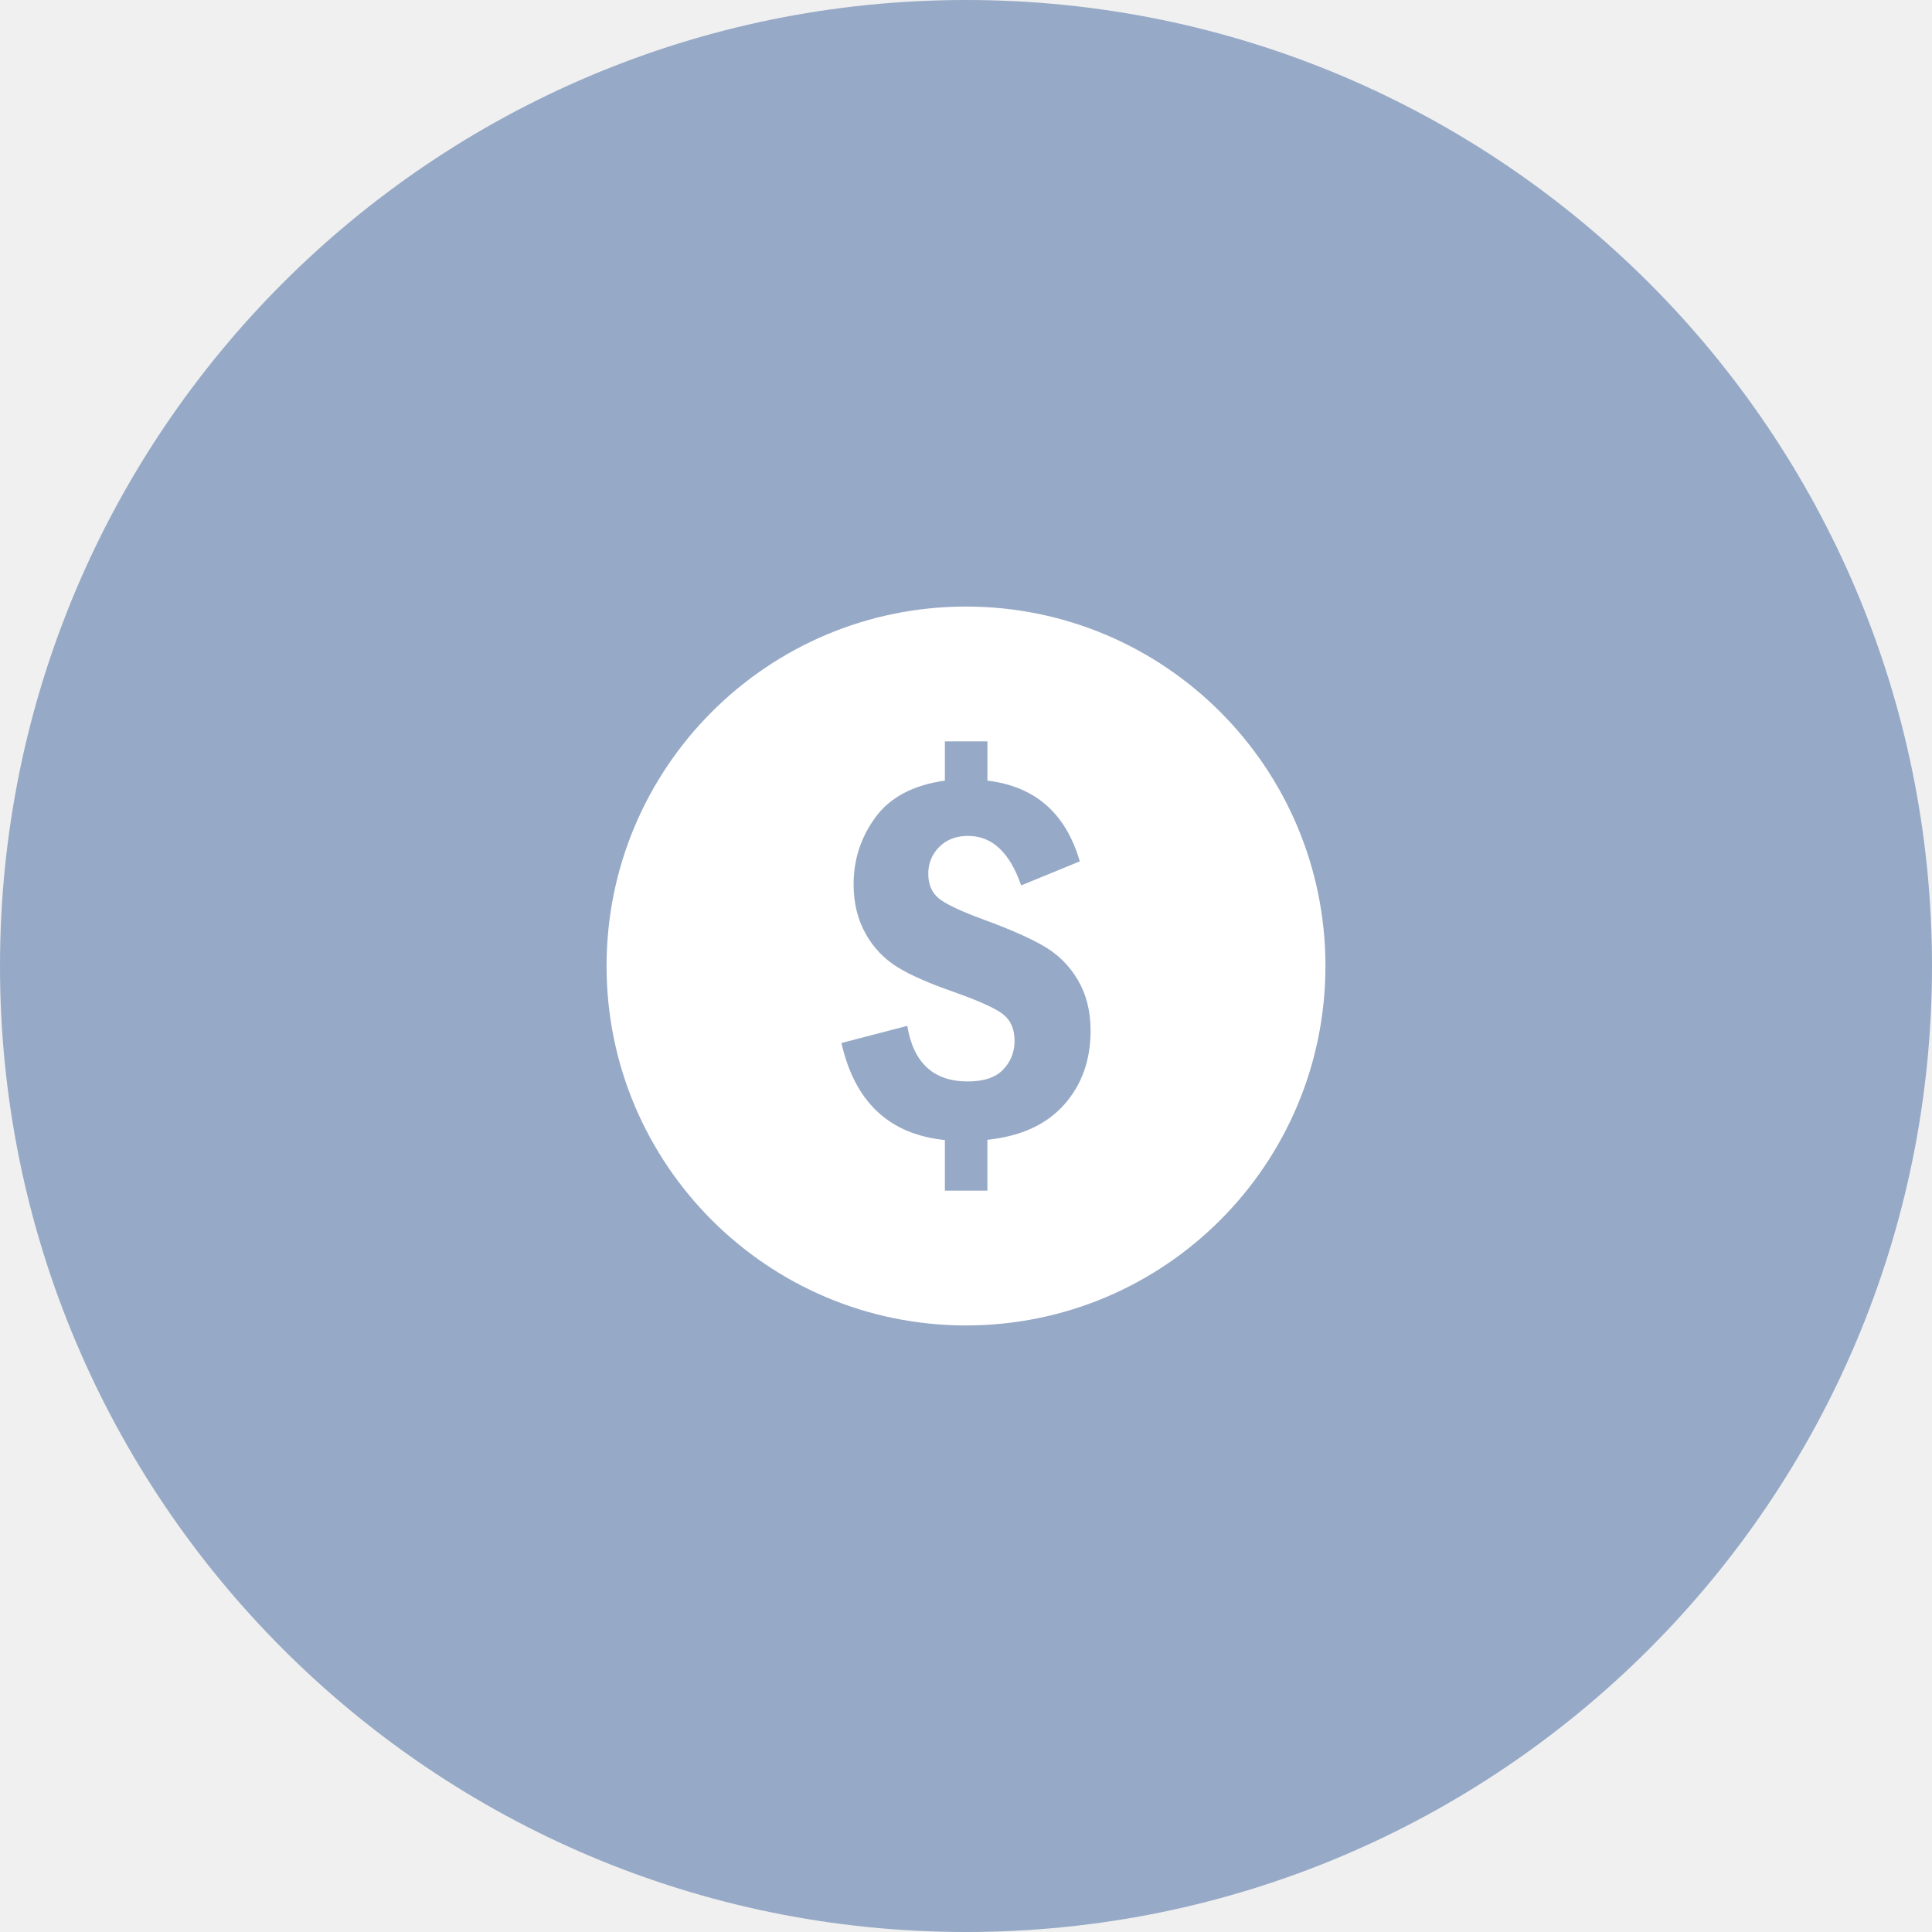
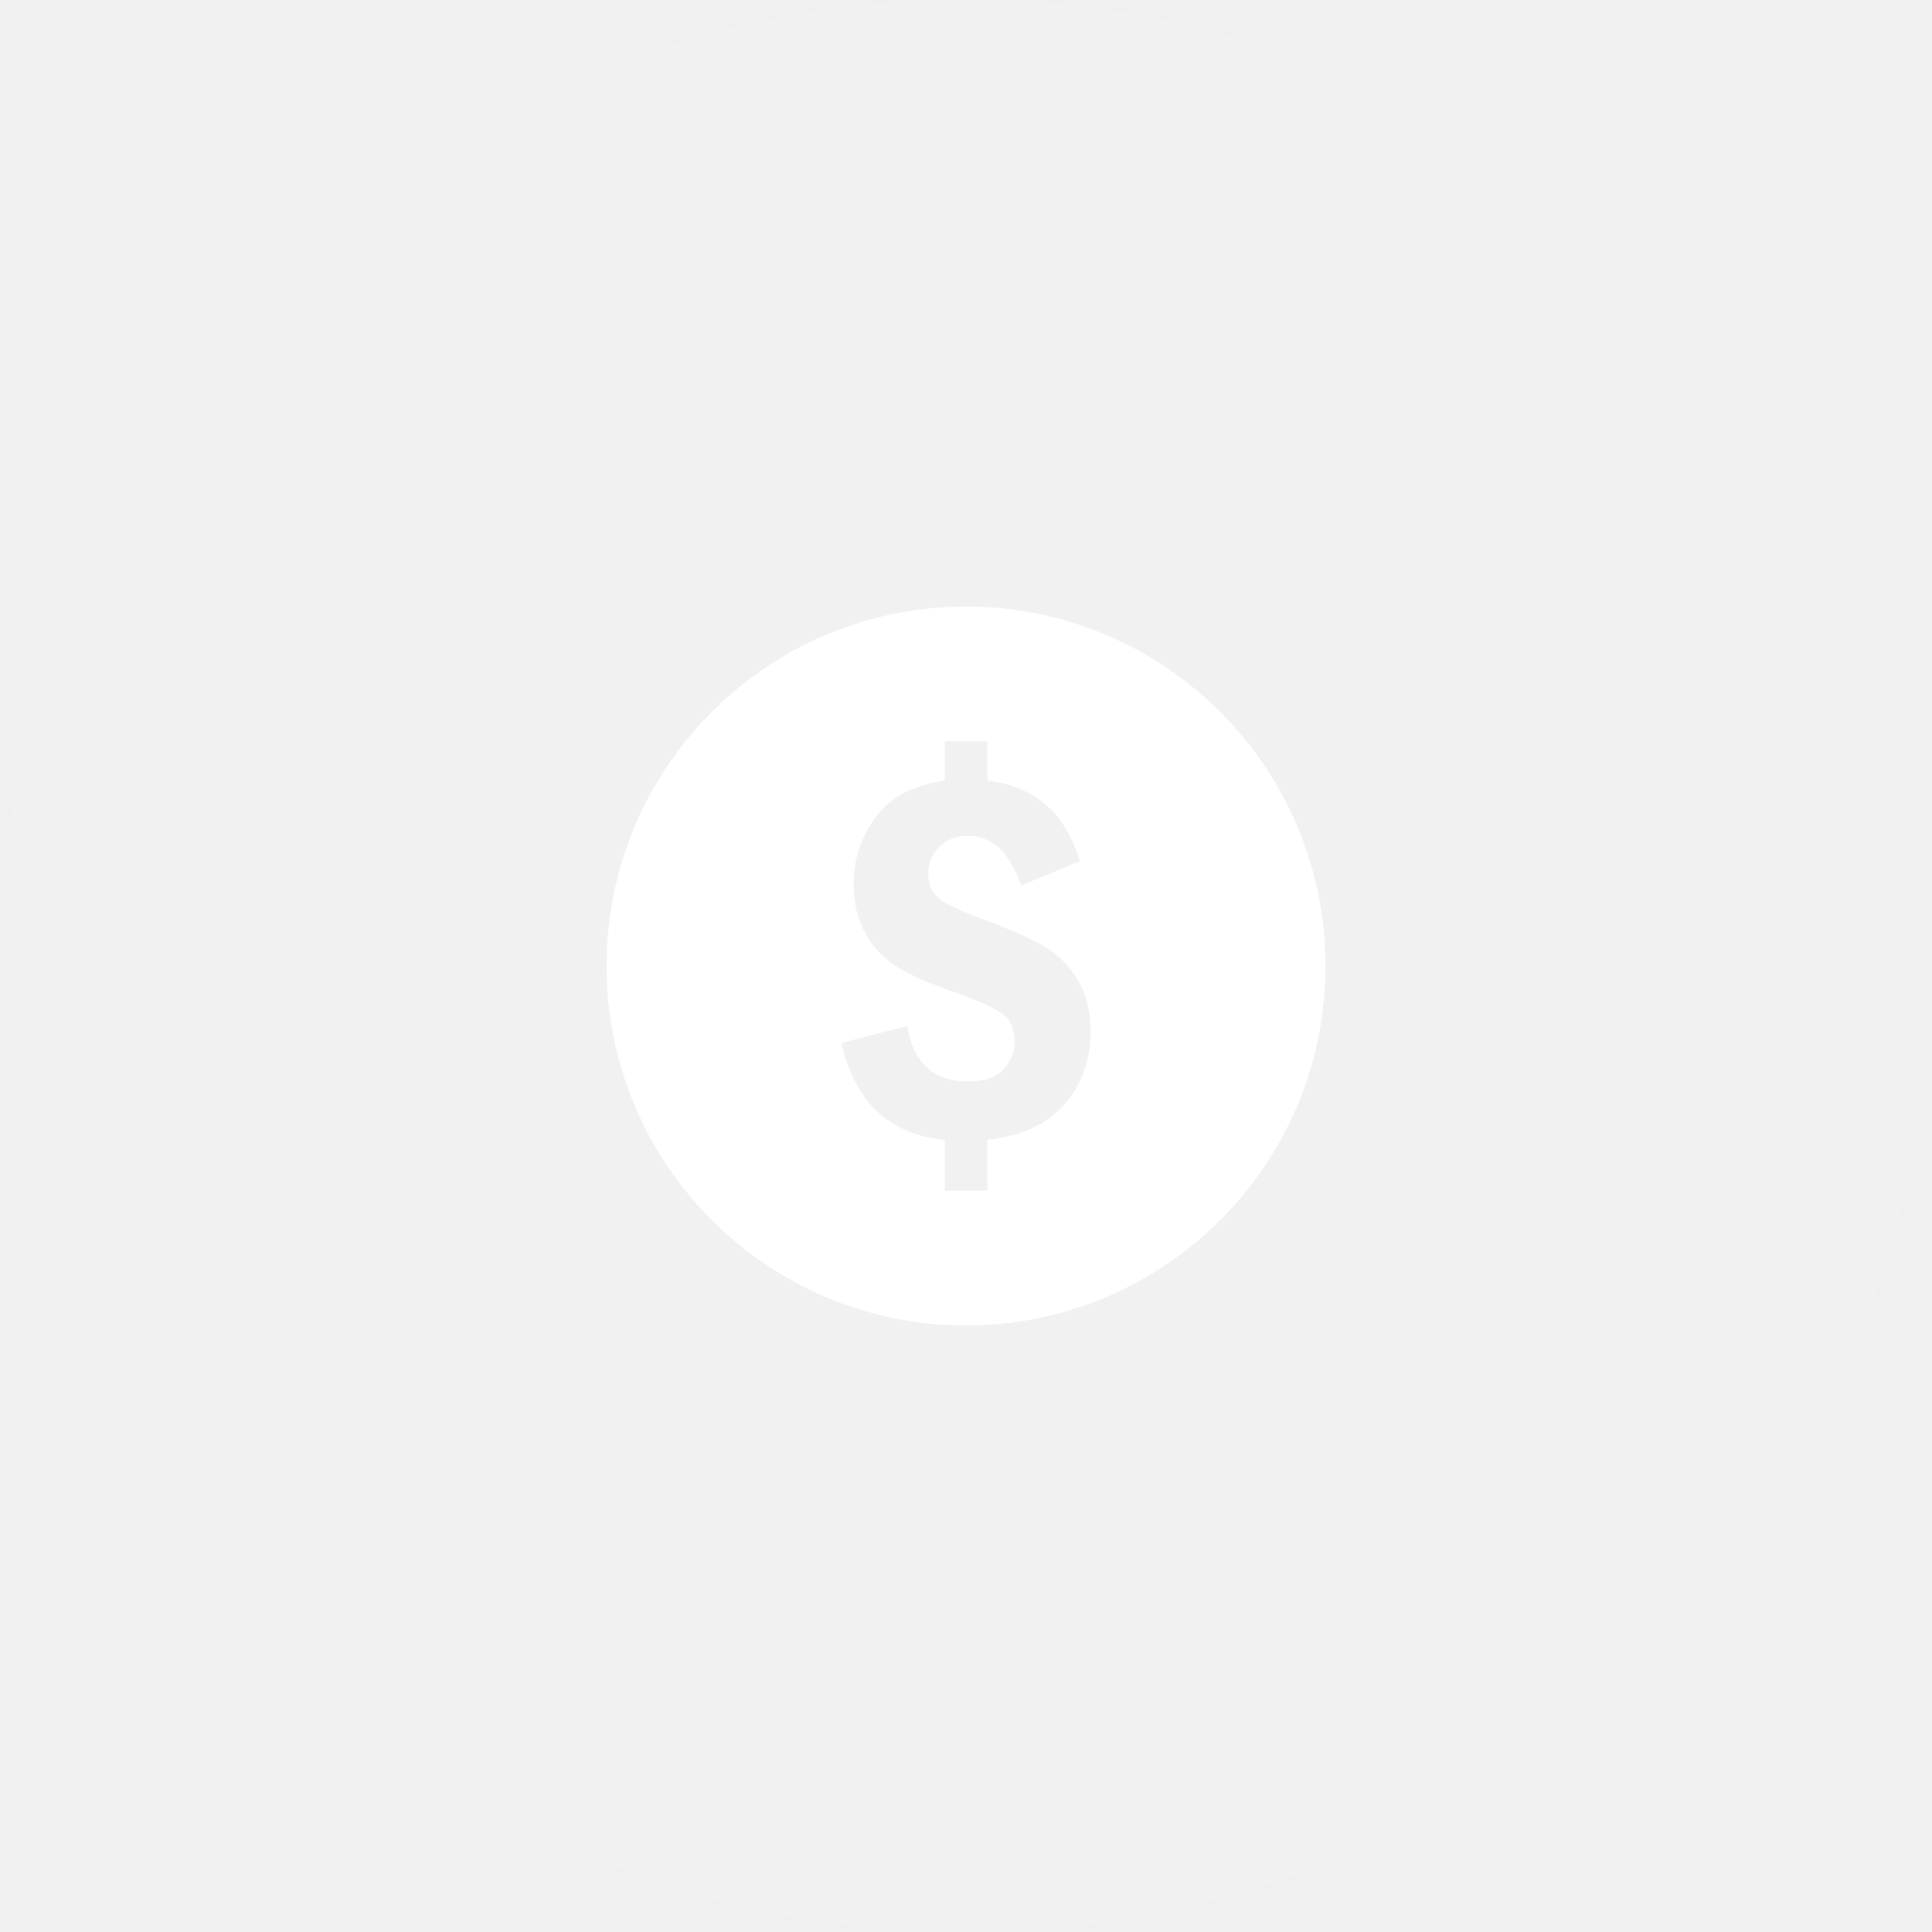
<svg xmlns="http://www.w3.org/2000/svg" width="86" height="86">
  <g fill="none" fill-rule="evenodd">
-     <circle cx="43" cy="43" r="43" fill="#96A9C6" />
+     <circle cx="43" cy="43" r="43" fill="#f1f1f1" />
    <path fill="#FFF" fill-rule="nonzero" d="M43 27c-8.836 0-16 7.164-16 16s7.164 16 16 16c8.838 0 16-7.164 16-16s-7.162-16-16-16zm4.363 22.178c-.787.883-1.924 1.402-3.41 1.558V53H42.06v-2.252c-2.479-.254-4.012-1.695-4.604-4.32l2.93-.764c.271 1.65 1.17 2.475 2.695 2.475.713 0 1.24-.176 1.576-.53a1.79 1.79 0 00.504-1.279c0-.518-.168-.91-.504-1.176-.336-.267-1.084-.605-2.242-1.015-1.04-.362-1.855-.717-2.441-1.073a4.032 4.032 0 01-1.428-1.48c-.365-.637-.549-1.379-.549-2.223 0-1.107.328-2.105.98-2.992.653-.885 1.68-1.426 3.083-1.623V33h1.894v1.748c2.117.254 3.488 1.451 4.111 3.594l-2.609 1.07c-.51-1.469-1.295-2.203-2.361-2.203-.535 0-.965.164-1.287.492a1.636 1.636 0 00-.487 1.194c0 .476.157.841.47 1.097.31.254.98.569 2.003.946 1.125.41 2.008.798 2.647 1.164a4.16 4.16 0 011.533 1.513c.38.645.572 1.397.572 2.258 0 1.322-.395 2.424-1.182 3.305z" />
  </g>
</svg>
